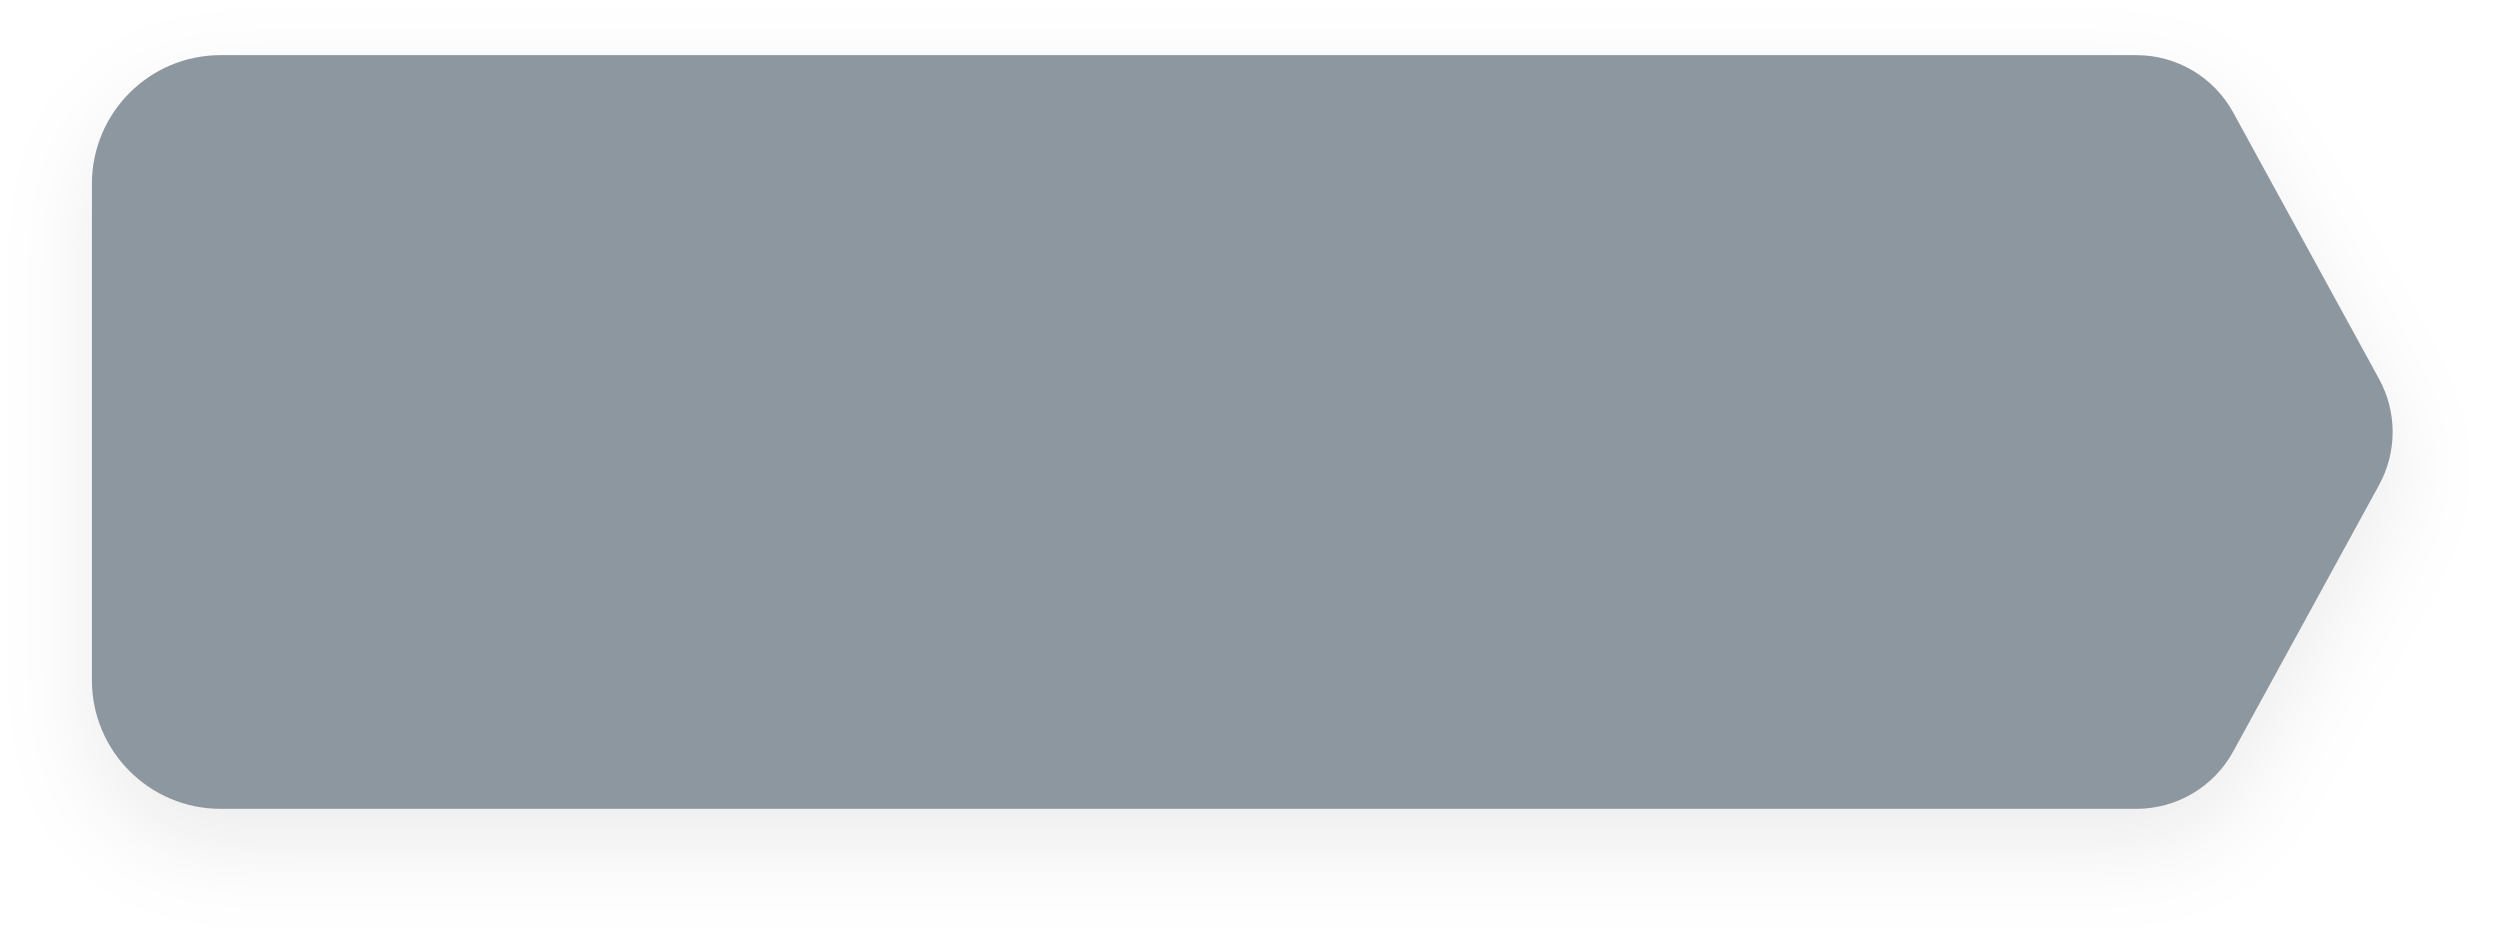
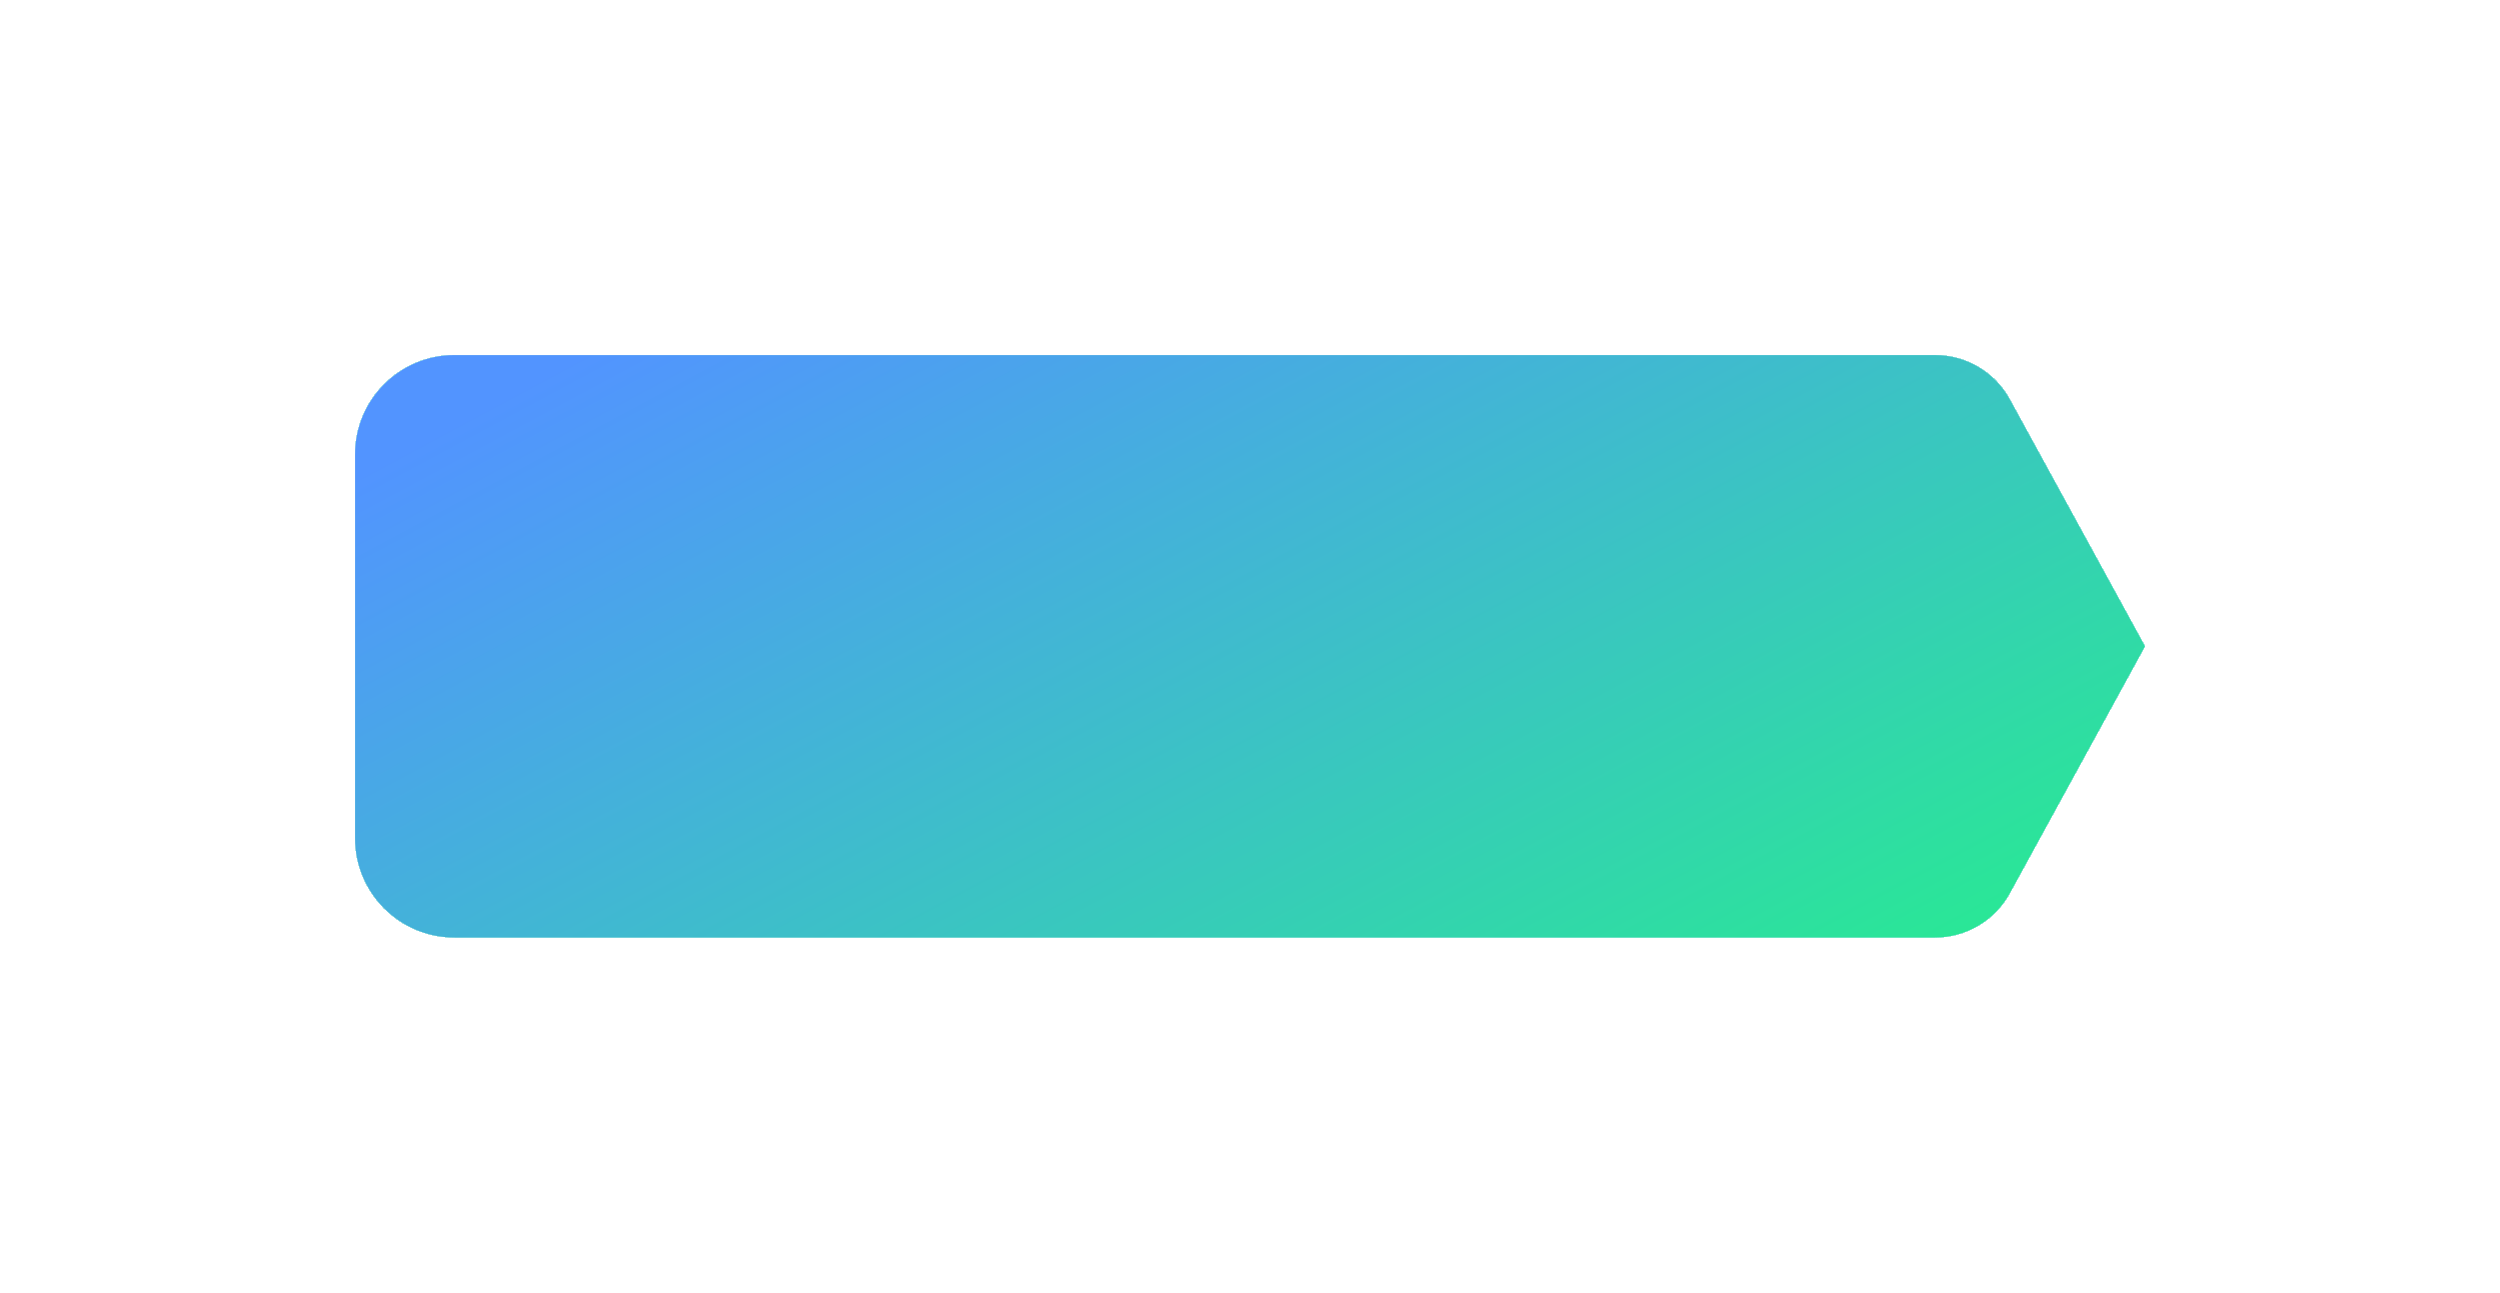
- <svg xmlns="http://www.w3.org/2000/svg" width="136" height="51" viewBox="0 0 136 51" fill="none">
+ <svg xmlns="http://www.w3.org/2000/svg" width="176" height="91" viewBox="0 0 176 91" fill="none">
  <g filter="url(#filter0_d)">
-     <path fill-rule="evenodd" clip-rule="evenodd" d="M5 10C5 6.134 8.134 3 12 3L116.223 3C118.416 3 120.434 4.196 121.486 6.119L129.423 20.619C130.406 22.414 130.406 24.586 129.423 26.381L121.486 40.881C120.434 42.804 118.416 44 116.223 44H12C8.134 44 5 40.866 5 37V10Z" fill="#8D97A0" />
+     <path fill-rule="evenodd" clip-rule="evenodd" d="M25 32C25 28.134 28.134 25 32 25L136.223 25C138.416 25 140.434 26.196 141.486 28.119L151 45.5L141.486 62.881C140.434 64.804 138.416 66 136.223 66H32C28.134 66 25 62.866 25 59V32Z" fill="url(#paint0_linear)" />
  </g>
  <defs>
-     <filter id="filter0_d" x="0" y="0" width="135.16" height="51" filterUnits="userSpaceOnUse" color-interpolation-filters="sRGB">
+     <filter id="filter0_d" x="0" y="0" width="176" height="91" filterUnits="userSpaceOnUse" color-interpolation-filters="sRGB">
      <feFlood flood-opacity="0" result="BackgroundImageFix" />
      <feColorMatrix in="SourceAlpha" type="matrix" values="0 0 0 0 0 0 0 0 0 0 0 0 0 0 0 0 0 0 127 0" />
-       <feOffset dy="2" />
-       <feGaussianBlur stdDeviation="2.5" />
-       <feColorMatrix type="matrix" values="0 0 0 0 0 0 0 0 0 0 0 0 0 0 0 0 0 0 0.075 0" />
+       <feOffset />
+       <feColorMatrix type="matrix" values="0 0 0 0 0.231 0 0 0 0 0.773 0 0 0 0 0.757 0 0 0 0.4 0" />
      <feBlend mode="normal" in2="BackgroundImageFix" result="effect1_dropShadow" />
      <feBlend mode="normal" in="SourceGraphic" in2="effect1_dropShadow" result="shape" />
    </filter>
+     <linearGradient id="paint0_linear" x1="40.75" y1="25" x2="91.022" y2="118.613" gradientUnits="userSpaceOnUse">
+       <stop stop-color="#5294FF" />
+       <stop offset="1" stop-color="#1EFF78" />
+     </linearGradient>
  </defs>
</svg>
